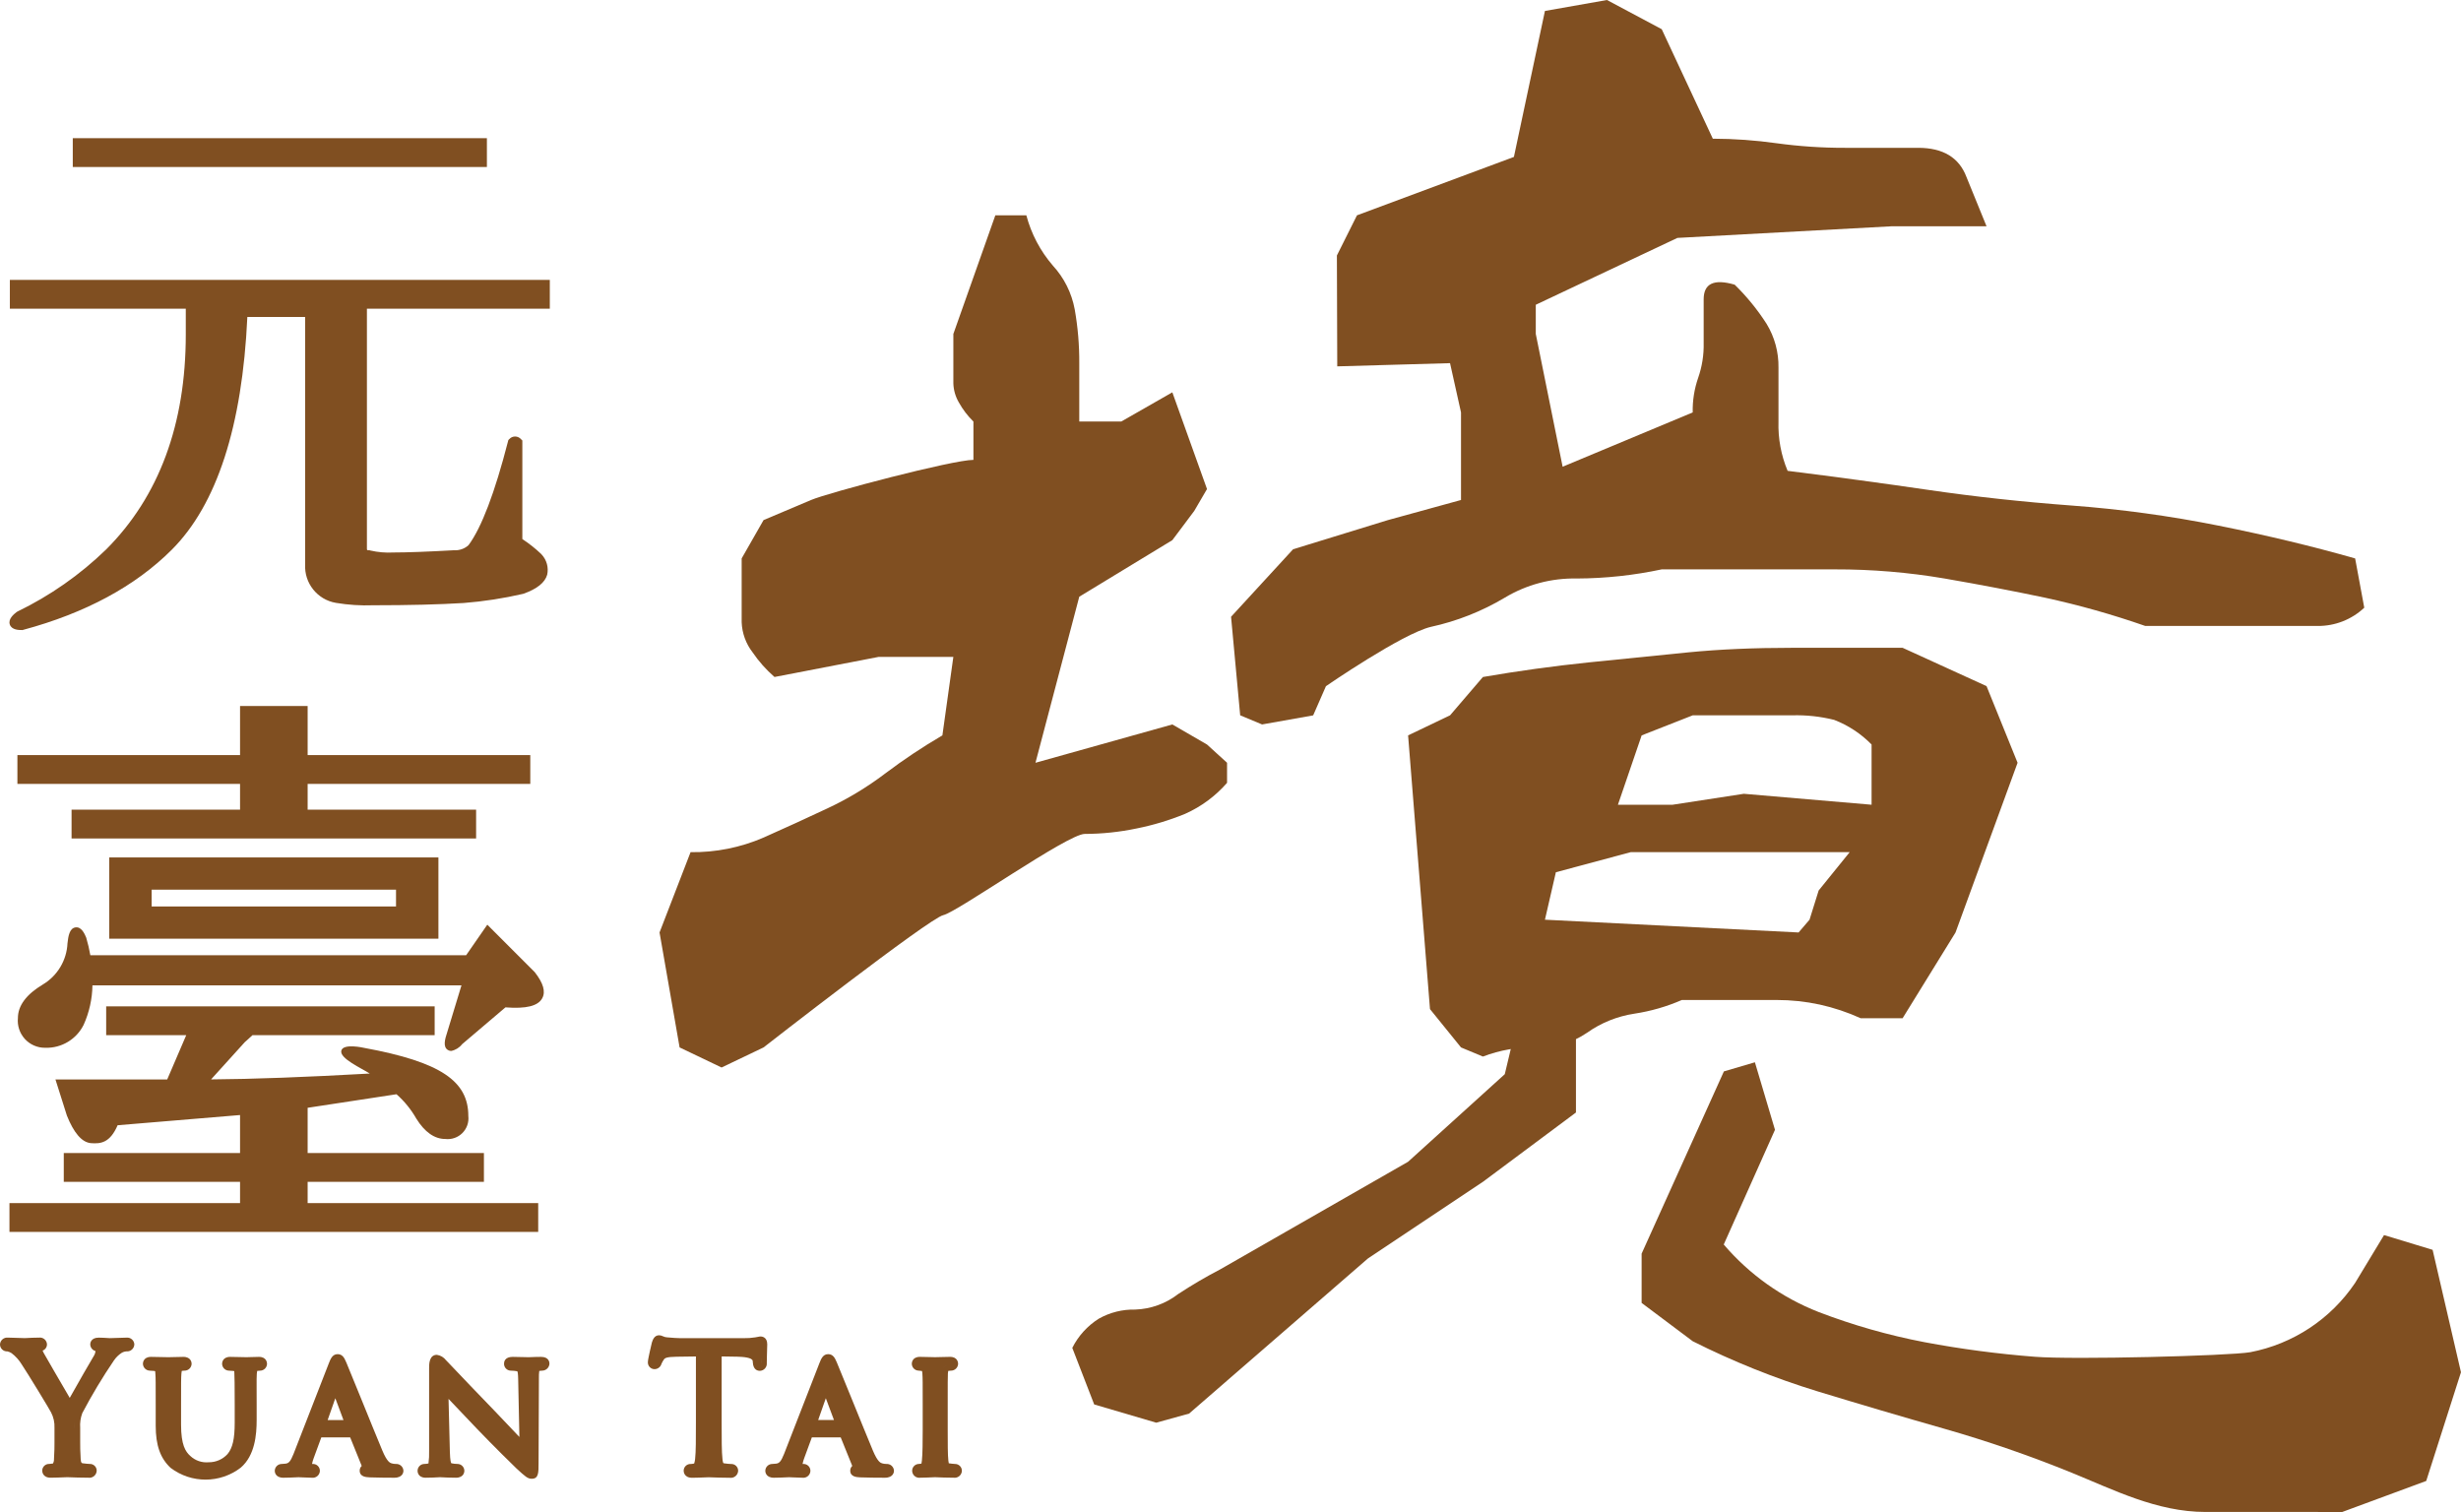
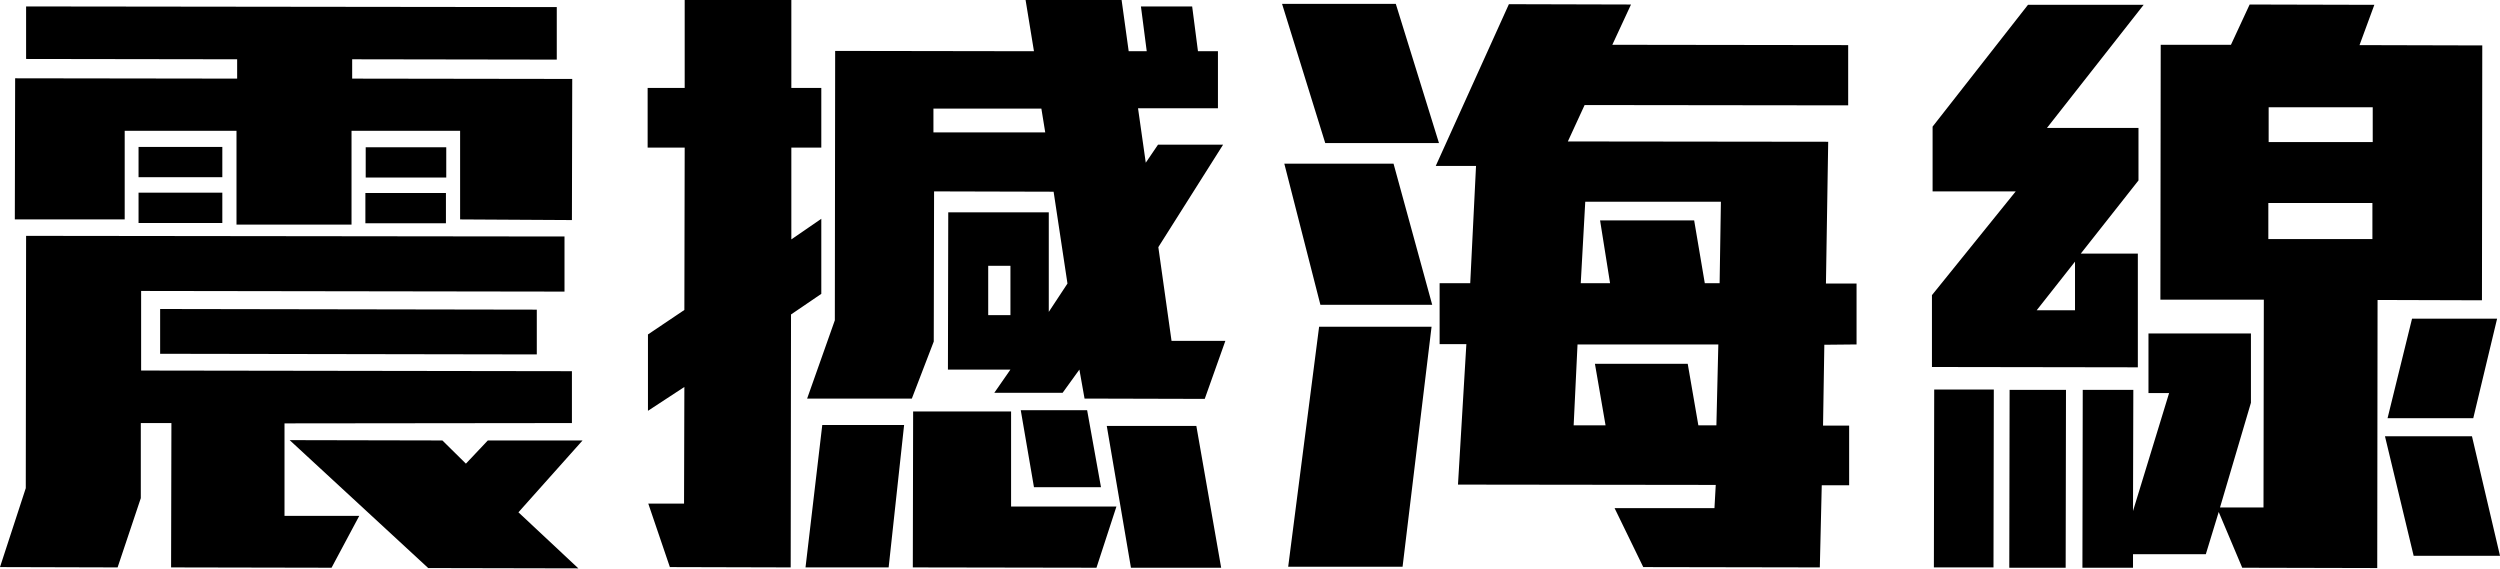
- <svg xmlns="http://www.w3.org/2000/svg" width="383.738" height="235.762" viewBox="0 0 383.738 235.762">
-   <g id="title" transform="translate(-192.131 -177.373)">
-     <g id="Group_40" data-name="Group 40">
-       <path id="Path_545" data-name="Path 545" d="M211.84,385.953c-.329,0-1.244.033-1.9.057-.341.012-.609.022-.674.022s-.2-.01-.377-.021c-.38-.024-.911-.058-1.373-.058-1.278,0-1.315.942-1.315,1.049a1.112,1.112,0,0,0,.823,1.043,1.865,1.865,0,0,1-.318.851c-.4.669-2.5,4.279-3.7,6.451-1.321-2.25-3.743-6.425-4.058-7a3.618,3.618,0,0,1-.177-.372,1.027,1.027,0,0,0,.685-.951,1.1,1.1,0,0,0-1.233-1.075c-.746,0-1.479.04-1.915.064-.154.008-.265.015-.317.015s-.295-.009-.612-.02c-.676-.024-1.676-.059-2.014-.059a1.121,1.121,0,0,0-1.234,1.075,1.092,1.092,0,0,0,1.154,1.074,1.967,1.967,0,0,1,.65.276,6.332,6.332,0,0,1,1.56,1.722c.958,1.423,4.385,7.071,4.6,7.514a4.77,4.77,0,0,1,.531,2.421v2.283c0,.412,0,1.507-.077,2.59a1.264,1.264,0,0,1-.165.68,5.176,5.176,0,0,1-.568.062,1.052,1.052,0,0,0-1.1,1.048c0,.113.037,1.1,1.313,1.1.574,0,1.6-.04,2.191-.064l.415-.015.282.01c.585.022,1.845.069,2.979.069a1.146,1.146,0,0,0,1.314-1.1,1.052,1.052,0,0,0-1.1-1.048c-.171,0-.708-.046-1.069-.1-.163-.022-.286-.038-.328-.642-.078-1.085-.078-2.18-.078-2.592v-2.283a5.489,5.489,0,0,1,.33-2.312,85.777,85.777,0,0,1,4.936-8.218,4.289,4.289,0,0,1,1.18-1.16,1.676,1.676,0,0,1,.762-.243,1.132,1.132,0,0,0,1.234-1.1A1.111,1.111,0,0,0,211.84,385.953Zm-8.1,14.082h0c0-.329,0-.65.021-.973C203.744,399.385,203.744,399.706,203.744,400.035Zm3.743-12.769c-.239-.079-.4-.132-.4-.264,0,.132.16.185.4.264.319.079.424.371.424.744C207.911,387.637,207.806,387.345,207.487,387.266Z" fill="#804f21" />
-       <path id="Path_546" data-name="Path 546" d="M232.507,388.953c-.476,0-1.15.024-1.587.04-.188.007-.328.013-.379.013l-.3-.009c-.5-.015-1.446-.044-2.219-.044-1.224,0-1.26.964-1.26,1.074a1.089,1.089,0,0,0,1.074,1.074,6.5,6.5,0,0,1,.676.045.742.742,0,0,1,.146.032,2.352,2.352,0,0,0,.017.371c.027.758.053,1.463.053,4.821v2.842c0,2.528-.325,3.947-1.121,4.9a3.921,3.921,0,0,1-2.93,1.274,3.689,3.689,0,0,1-2.879-.989c-.747-.669-1.434-1.719-1.434-4.865V396.37c0-3.479,0-4.106.051-4.789a2.528,2.528,0,0,1,.057-.436,1.984,1.984,0,0,1,.437-.044,1.1,1.1,0,0,0,1.1-1.074c0-.11-.036-1.074-1.287-1.074-.451,0-1.225.022-1.777.038-.289.008-.513.015-.586.015s-.232-.005-.468-.012c-.561-.016-1.47-.041-2.213-.041-1.225,0-1.26.964-1.26,1.074a1.1,1.1,0,0,0,1.074,1.074,6.5,6.5,0,0,1,.675.045.609.609,0,0,1,.159.037h0a2.36,2.36,0,0,0,.033.4c.051.684.051,1.311.051,4.79v3.319c0,3.046.717,5.073,2.326,6.57a9.011,9.011,0,0,0,10.929-.03c2.228-1.91,2.486-5.162,2.486-7.441V396.37l-.005-2.549c0-1.334-.006-1.784.028-2.241a2.208,2.208,0,0,1,.059-.432l.061-.013a1.9,1.9,0,0,1,.4-.034,1.088,1.088,0,0,0,1.074-1.074C233.766,389.917,233.731,388.953,232.507,388.953Zm-4.858,1.074a.2.2,0,0,0,.185.185A.2.2,0,0,1,227.649,390.027Zm-6.529,0a.227.227,0,0,1-.213.185A.227.227,0,0,0,221.12,390.027Zm-5.814,0a.222.222,0,0,0,.185.185A.222.222,0,0,1,215.306,390.027Zm.981.238c-.092-.012-.239-.026-.388-.036.149.01.3.023.388.036a1.389,1.389,0,0,1,.467.139A1.389,1.389,0,0,0,216.287,390.265Zm1.01,9.424h0c0,.412.014.8.041,1.156C217.311,400.485,217.3,400.1,217.3,399.689Zm2.043,5.92a5.959,5.959,0,0,1-.612-.659,5.959,5.959,0,0,0,.612.659,5,5,0,0,0,.649.51A5,5,0,0,1,219.34,405.609Zm.608-15.208a1,1,0,0,1,.374-.136,3.167,3.167,0,0,1,.342-.046,3.167,3.167,0,0,0-.342.046A1,1,0,0,0,219.948,390.4Zm8.684-.136c-.093-.012-.239-.026-.389-.036.15.01.3.023.389.036a1.4,1.4,0,0,1,.466.139A1.4,1.4,0,0,0,228.632,390.265Zm3.476,0a1.338,1.338,0,0,0-.308.1,1.338,1.338,0,0,1,.308-.1,3.167,3.167,0,0,1,.342-.046A3.167,3.167,0,0,0,232.108,390.265Zm.584-.053a.2.2,0,0,0,.186-.185A.2.2,0,0,1,232.692,390.212Z" fill="#804f21" />
-       <path id="Path_547" data-name="Path 547" d="M253.861,405.65a2.322,2.322,0,0,1-.663-.093c-.243-.076-.7-.222-1.435-1.964-.749-1.788-2.129-5.186-3.335-8.157-1.109-2.73-2.066-5.088-2.274-5.557l-.128-.282c-.177-.4-.472-1.069-1.243-1.069-.818,0-1.106.732-1.384,1.44l-5.5,14.125c-.483,1.219-.775,1.452-1.245,1.51a5.249,5.249,0,0,1-.581.047,1.089,1.089,0,0,0-1.1,1.074c0,.11.037,1.074,1.34,1.074.651,0,1.4-.036,1.9-.06.224-.01.391-.019.464-.019.1,0,.364.013.673.028.488.023,1.086.051,1.424.051a1.109,1.109,0,0,0,1.235-1.074,1.066,1.066,0,0,0-1.128-1.074h-.093a4.766,4.766,0,0,1,.26-.917l1.185-3.226h4.5l1.8,4.45a.99.99,0,0,0-.315.741c0,.96,1.014,1.012,1.5,1.037l.159.008c1.076.036,2.4.055,3.741.055,1.38,0,1.419-.964,1.419-1.074A1.106,1.106,0,0,0,253.861,405.65Zm-13.987.279a4.641,4.641,0,0,1,.345-1.514A4.646,4.646,0,0,0,239.874,405.929Zm4.543-10.526,1.27,3.4h-2.466Zm5.066,10.526-2.1-5.178a.27.27,0,0,0-.076-.106.244.244,0,0,0-.138-.026h-5.388a.246.246,0,0,0-.239.185.246.246,0,0,1,.239-.185h5.388a.244.244,0,0,1,.138.026.27.27,0,0,1,.076.106l2.1,5.178a.5.5,0,0,1,.037.341A.5.5,0,0,0,249.483,405.929Z" fill="#804f21" />
-       <path id="Path_548" data-name="Path 548" d="M276.495,388.953c-.64,0-1.2.023-1.587.039-.182.007-.32.014-.4.014s-.257-.006-.488-.014c-.495-.016-1.237-.039-1.955-.039-1.243,0-1.34.8-1.34,1.048a1.065,1.065,0,0,0,1.076,1.1,6.6,6.6,0,0,1,.978.092c.07.055.134.344.15,1.239l.19,9.008c-1.1-1.165-2.555-2.708-3.944-4.146-2.47-2.542-4.838-5.032-6.206-6.471-.64-.672-1.064-1.118-1.183-1.237l-.1-.1a2.168,2.168,0,0,0-1.436-.853c-1.208,0-1.208,1.474-1.208,2.029v12.928a11.865,11.865,0,0,1-.1,1.983,3.048,3.048,0,0,1-.628.075,1.075,1.075,0,0,0-1.074,1.074c0,.11.036,1.074,1.262,1.074.752,0,1.464-.038,1.905-.062.169-.01.292-.017.35-.017s.156.006.3.014c.436.024,1.2.065,2.165.065,1.278,0,1.315-.964,1.315-1.074a1.076,1.076,0,0,0-1.077-1.074,4.673,4.673,0,0,1-.952-.106c-.057-.057-.19-.369-.229-1.738l-.208-8.3c1.19,1.259,2.826,2.977,4.464,4.694,2.432,2.538,5.855,5.913,6.133,6.159,1.373,1.261,1.745,1.6,2.367,1.6,1.074,0,1.074-.891,1.074-2.509l.054-13.215a6.814,6.814,0,0,1,.054-1.084l.06-.014a1.728,1.728,0,0,1,.371-.035h.007a1.143,1.143,0,0,0,1.153-1.1C277.808,389.826,277.745,388.953,276.495,388.953Zm-15.371,4.233h0l.251.274Zm11.814-2.867a6.608,6.608,0,0,0-.66-.083,6.571,6.571,0,0,1,.66.083c.537.1.747.408.829,1.172C273.684,390.727,273.475,390.418,272.938,390.319Zm.319,15.371c.651.6,1.035.941,1.287,1.137C274.292,406.632,273.908,406.287,273.257,405.69Zm2.84-15.425a1.087,1.087,0,0,0-.453.185,1.087,1.087,0,0,1,.453-.185,2.684,2.684,0,0,1,.339-.046A2.684,2.684,0,0,0,276.1,390.265Z" fill="#804f21" />
-       <path id="Path_549" data-name="Path 549" d="M311.709,389.077c.024-.687.056-1.6.056-2.1,0-1.172-.918-1.206-1.023-1.206a1.923,1.923,0,0,0-.417.059c-.109.024-.256.056-.443.081a9.938,9.938,0,0,1-1.768.124h-9.953c-.269,0-1.235-.048-2.007-.127a1.694,1.694,0,0,1-.65-.168,1.434,1.434,0,0,0-.609-.157c-.742,0-.983.731-1.1,1.082-.007.021-.024.076-.029.1s-.611,2.533-.611,2.976a1.042,1.042,0,0,0,1.023,1.127,1.14,1.14,0,0,0,1.1-.842,3.833,3.833,0,0,1,.365-.65c.16-.241.4-.419,1.977-.446l3.024-.041v10.329c0,2.464,0,4.592-.125,5.655a3.3,3.3,0,0,1-.15.712,3.1,3.1,0,0,1-.535.071,1.052,1.052,0,0,0-1.1,1.048c0,.113.037,1.1,1.316,1.1.573,0,1.6-.04,2.191-.064l.414-.015.279.01c.584.022,1.847.069,2.982.069a1.146,1.146,0,0,0,1.313-1.1,1.052,1.052,0,0,0-1.1-1.048c-.171,0-.708-.046-1.068-.1a.376.376,0,0,1-.134-.034c-.02-.02-.09-.127-.144-.64-.127-1.074-.127-3.2-.127-5.666V388.885l2.441.039c.87.019,2.343.128,2.4.66l.024.281c.082,1.1.724,1.264,1.1,1.264a1.121,1.121,0,0,0,1.074-1.235C311.684,389.788,311.7,389.472,311.709,389.077Zm-17.265.632c-.079.211-.16.264-.265.264-.081,0-.134-.079-.134-.238,0,.159.053.238.134.238.105,0,.186-.053.265-.264a4.6,4.6,0,0,1,.451-.823A4.6,4.6,0,0,0,294.444,389.709Zm6.186,16.723c-.022.005-.051.008-.074.013.023-.005.052-.008.074-.013a.672.672,0,0,0,.329-.165A.672.672,0,0,1,300.63,406.432Zm.9-18.449-3.928.053,3.928-.054Zm2.23,0h0l3.344.054Zm7.034,1.911a.533.533,0,0,1-.052.263.533.533,0,0,0,.052-.263c0-.109.012-.435.026-.842C310.807,389.459,310.8,389.785,310.8,389.894Z" fill="#804f21" />
-       <path id="Path_550" data-name="Path 550" d="M330.349,405.65a2.328,2.328,0,0,1-.664-.093c-.242-.076-.7-.222-1.435-1.964-.749-1.787-2.128-5.184-3.334-8.155-1.109-2.731-2.067-5.09-2.275-5.559l-.128-.282c-.176-.4-.472-1.069-1.243-1.069-.818,0-1.106.732-1.383,1.44l-5.5,14.125c-.483,1.219-.774,1.452-1.245,1.51a5.251,5.251,0,0,1-.58.047,1.089,1.089,0,0,0-1.1,1.074c0,.11.037,1.074,1.34,1.074.651,0,1.4-.036,1.9-.06.223-.01.39-.019.463-.019.1,0,.364.013.673.028.489.023,1.086.051,1.425.051a1.108,1.108,0,0,0,1.234-1.074,1.066,1.066,0,0,0-1.128-1.074h-.093a4.838,4.838,0,0,1,.26-.917l1.185-3.226h4.5l1.8,4.45a.989.989,0,0,0-.314.741c0,.96,1.014,1.012,1.5,1.037l.16.008c1.075.036,2.4.055,3.74.055,1.38,0,1.42-.964,1.42-1.074A1.106,1.106,0,0,0,330.349,405.65ZM312.8,406.909c-.292,0-.452-.053-.452-.185,0,.132.16.185.452.185Zm8.282-13.563,2.31,6.183-2.31-6.183c-.066-.173-.132-.259-.2-.259C320.953,393.087,321.019,393.173,321.085,393.346ZM320.9,395.4l1.27,3.4h-2.466Zm2.969,5.348a.26.26,0,0,0-.076-.106.242.242,0,0,0-.137-.026h-5.389a.221.221,0,0,0-.139.043.221.221,0,0,1,.139-.043h5.389a.242.242,0,0,1,.137.026.26.26,0,0,1,.076.106l2.1,5.178Z" fill="#804f21" />
-       <path id="Path_551" data-name="Path 551" d="M341.037,405.65a8.765,8.765,0,0,1-.926-.1l-.037-.006a3.791,3.791,0,0,1-.067-.417c-.1-.872-.1-2.682-.1-4.778V396.37c0-3.493,0-4.122.027-4.821a2.454,2.454,0,0,1,.05-.4c.017-.005.04-.011.068-.017a1.72,1.72,0,0,1,.377-.034h.024a1.1,1.1,0,0,0,1.074-1.074c0-.11-.035-1.074-1.26-1.074-.524,0-1.468.027-1.994.043l-.346.01-.377-.011c-.528-.016-1.429-.042-1.981-.042-1.226,0-1.262.964-1.262,1.074a1.089,1.089,0,0,0,1.075,1.074,3.376,3.376,0,0,1,.512.057,1.952,1.952,0,0,1,.061.418c.051.688.051,1.315.051,4.794v3.982c0,1.715-.014,3.808-.126,4.785-.01.087-.038.318-.071.462a2.17,2.17,0,0,1-.374.051,1.062,1.062,0,0,0-1.074,1.074,1.107,1.107,0,0,0,1.259,1.074c.514,0,1.4-.039,1.929-.063l.387-.016.22.009c.515.022,1.67.07,2.7.07a1.122,1.122,0,0,0,1.26-1.074A1.062,1.062,0,0,0,341.037,405.65Zm-.4-15.623a.223.223,0,0,1-.185.185A.223.223,0,0,0,340.638,390.027Zm-5.442,0a.2.2,0,0,0,.186.185A.2.2,0,0,1,335.2,390.027Zm.424,16.882a.669.669,0,0,1-.275-.043.669.669,0,0,0,.275.043Zm.48-16.616c-.133-.027-.273-.047-.4-.06.126.013.266.033.4.06a.8.8,0,0,1,.442.23A.8.8,0,0,0,336.1,390.293Zm.795,10.059c0,.541,0,1.056,0,1.54,0-.484,0-1,0-1.54V396.37c0-1.97,0-3.033-.009-3.714.009.681.009,1.744.009,3.714Zm2.343-9.711a.877.877,0,0,1,.631-.376,2.6,2.6,0,0,1,.332-.046,2.6,2.6,0,0,0-.332.046A.88.88,0,0,0,339.238,390.641Z" fill="#804f21" />
-     </g>
-     <g id="Group_41" data-name="Group 41">
-       <path id="Path_552" data-name="Path 552" d="M275.511,328.961l-7.395-7.4-3.3,4.761h-58.6a23.622,23.622,0,0,0-.634-2.711l-.033-.094c-.234-.543-.723-1.671-1.648-1.535s-1.123,1.341-1.247,2.484a7.891,7.891,0,0,1-3.839,6.418c-2.582,1.547-3.891,3.308-3.891,5.233a4.22,4.22,0,0,0,4.214,4.638l.076,0a6.45,6.45,0,0,0,5.965-3.593,15.6,15.6,0,0,0,1.368-6.14h57.539l-2.219,7.3c-.38,1.14-.686,2.294.1,2.778a.959.959,0,0,0,.512.149,2.875,2.875,0,0,0,1.709-1.054l6.756-5.742c3.252.247,5.079-.209,5.739-1.426C277.237,332.005,276.854,330.673,275.511,328.961Z" fill="#804f21" />
-       <path id="Path_553" data-name="Path 553" d="M229.561,303.625H203.29v4.493h63.079v-4.493H240.1v-4.017h34.717v-4.493H240.1v-7.653H229.561v7.653H194.844v4.493h34.717Z" fill="#804f21" />
-       <path id="Path_554" data-name="Path 554" d="M240.1,361.658h27.487v-4.493H240.1v-7.052L253.957,348a14.908,14.908,0,0,1,3.087,3.8c1.313,2.108,2.835,3.177,4.524,3.177a3.236,3.236,0,0,0,3.588-3.588c0-5.4-4.243-8.414-16.253-10.621,0,0-3.31-.768-3.558.462-.243,1.207,3.162,2.72,4.444,3.542-9.929.56-18.234.867-24.747.915l5.26-5.813s.59-.507,1.2-1.089h28.405V334.3h-51.22v4.493h12.481L218.2,345.7H200.779l1.785,5.634c1.043,2.612,2.3,4.187,3.765,4.293s2.94-.005,4.142-2.793l19.09-1.591v5.921H202.075v4.493h27.486v3.314H193.606v4.493h82.446v-4.493H240.1Z" fill="#804f21" />
-       <path id="Path_555" data-name="Path 555" d="M260.493,323.745v-12.67H209.166v12.67ZM215.777,316.1h38.105v2.62H215.777Z" fill="#804f21" />
-     </g>
-     <g id="Group_42" data-name="Group 42">
-       <path id="Path_556" data-name="Path 556" d="M380.337,293.467l-5.406-3.13-21.341,5.976,6.829-25.894,14.512-8.821,3.414-4.553,1.992-3.414-5.406-15.081-7.967,4.553h-6.545V234a46.5,46.5,0,0,0-.711-8.394,13.776,13.776,0,0,0-3.415-6.829,19.718,19.718,0,0,1-4.126-7.825H347.33l-6.544,18.495v7.683a6.235,6.235,0,0,0,.853,2.988,13.023,13.023,0,0,0,2.276,2.988v5.975c-3.228,0-22.67,5.121-25.324,6.26s-5.122,2.183-7.4,3.13l-3.414,5.976V274.4a8.158,8.158,0,0,0,1.706,4.695,19.888,19.888,0,0,0,3.415,3.842l16.219-3.13h11.667l-1.708,12.235a91.907,91.907,0,0,0-8.963,5.975,49.841,49.841,0,0,1-8.963,5.407q-4.842,2.28-9.959,4.553a27.691,27.691,0,0,1-11.382,2.276l-4.837,12.52L298.1,340.7l6.544,3.13,6.545-3.13s25.845-20.154,28.027-20.629,19.394-12.663,22.053-12.663a39.912,39.912,0,0,0,8.109-.854,41.1,41.1,0,0,0,7.54-2.276,18.869,18.869,0,0,0,6.545-4.837v-3.129Z" fill="#804f21" />
-       <path id="Path_557" data-name="Path 557" d="M372.421,399.215l-9.675-2.845-3.415-8.821A11.474,11.474,0,0,1,363.457,383a11.035,11.035,0,0,1,5.691-1.423,11.58,11.58,0,0,0,6.687-2.418,75.283,75.283,0,0,1,6.544-3.841l29.309-16.788,15.08-13.659,1.423-5.975h3.415v-1.707h3.129l3.131,1.707v11.951l-14.512,10.813-17.926,11.95-27.886,24.186Z" fill="#804f21" />
-       <path id="Path_558" data-name="Path 558" d="M388.924,290.337l-3.414-1.423-1.423-15.365,9.674-10.529,14.8-4.552,11.382-3.13V241.68L418.232,234l-17.586.5-.056-17.29,3.13-6.26,24.471-9.106,4.838-22.763,9.674-1.707,8.536,4.552L459.207,199a72.915,72.915,0,0,1,9.959.711,77.245,77.245,0,0,0,10.67.712h11.381q5.829,0,7.541,4.552l3.13,7.683h-14.8l-33.407,1.813-22.079,10.423v4.552l4.186,20.705,20.284-8.469a15.416,15.416,0,0,1,.854-5.406,15.387,15.387,0,0,0,.854-5.407v-6.829q0-3.694,4.837-2.276a34.771,34.771,0,0,1,4.98,6.117,12.726,12.726,0,0,1,1.849,6.829v8.4a18.454,18.454,0,0,0,1.423,7.682q11.376,1.428,22.052,2.988t22.194,2.418a187.517,187.517,0,0,1,22.906,3.131q11.377,2.28,21.341,5.122l1.423,7.682a10.466,10.466,0,0,1-7.256,2.846h-26.89a132.749,132.749,0,0,0-15.65-4.411q-7.4-1.56-15.649-2.988a100.552,100.552,0,0,0-17.073-1.423H451.239a64.571,64.571,0,0,1-13.231,1.423,20.948,20.948,0,0,0-11.24,2.988,38.456,38.456,0,0,1-11.523,4.552c-4.46,1.045-16.362,9.248-16.362,9.248l-1.992,4.553Z" fill="#804f21" />
-       <path id="Path_559" data-name="Path 559" d="M501.888,284.361,488.8,278.386H471.584q-8.963,0-16.219.711t-15.507,1.565q-8.256.854-16.5,2.277l-5.122,5.975-6.544,3.13,3.414,42.681,4.837,5.976,3.415,1.423a21.45,21.45,0,0,1,8.252-1.423,13.19,13.19,0,0,0,7.967-2.277,17.208,17.208,0,0,1,7.4-2.987,29.534,29.534,0,0,0,7.4-2.134h14.8a31.6,31.6,0,0,1,6.686.711,32.138,32.138,0,0,1,6.4,2.134H488.8l8.252-13.373,9.675-26.462ZM475.71,316.23l-1.423,4.553-1.707,1.992-39.551-1.992,1.706-7.4,11.667-3.13h34.145Zm8.252-13.374-19.918-1.706-11.1,1.706H444.41l3.7-10.812,7.967-3.13h15.508a24.2,24.2,0,0,1,6.545.711,16.427,16.427,0,0,1,5.833,3.842Z" fill="#804f21" />
-       <path id="Path_560" data-name="Path 560" d="M536.016,413.135c-7.589,0-14.352-3.481-20.9-6.135a193.775,193.775,0,0,0-19.775-6.829q-9.965-2.842-19.776-5.834a124.448,124.448,0,0,1-19.492-7.824l-7.967-5.975v-7.683l12.827-28.415,4.837-1.423,3.13,10.528-7.99,17.887a37.364,37.364,0,0,0,14.8,10.528,97.247,97.247,0,0,0,16.5,4.7,159.484,159.484,0,0,0,17.214,2.276c5.976.476,30.2-.134,33.577-.711a25.485,25.485,0,0,0,16.361-10.813l4.508-7.451,7.572,2.3,4.423,19.09L570.446,408.3l-13.089,4.837Z" fill="#804f21" />
-     </g>
-     <g id="Group_43" data-name="Group 43">
-       <rect id="Rectangle_4" data-name="Rectangle 4" width="64.573" height="4.493" transform="translate(203.479 198.92)" fill="#804f21" />
-       <path id="Path_561" data-name="Path 561" d="M277.862,225.507v-4.493H193.669v4.493H221.1v4.022c0,14-4.178,25.281-12.416,33.519a53.032,53.032,0,0,1-13.848,9.689l-.136.087c-.4.319-1.341,1.065-1.036,1.94.3.852,1.441.852,1.871.852h.1l.1-.026c9.694-2.606,17.493-6.81,23.178-12.495,7.033-7.033,11-19.244,11.786-36.3h9.015v38.561a5.766,5.766,0,0,0,4.8,6.023,28.705,28.705,0,0,0,5.807.374c5.553,0,10.3-.118,14.11-.353a62.944,62.944,0,0,0,9.246-1.423l.088-.025c2.123-.762,3.329-1.728,3.686-2.955a3.521,3.521,0,0,0-.875-3.172l-.065-.073a20.751,20.751,0,0,0-2.933-2.322V246.06l-.235-.228a1.21,1.21,0,0,0-1.795.006l-.151.151-.053.205c-2.059,8.011-4.13,13.457-6.157,16.189a3.084,3.084,0,0,1-2.265.79c-4.151.233-7.327.35-9.44.35a12.9,12.9,0,0,1-3.616-.311l-.12-.04h-.128a.483.483,0,0,1-.238-.035.506.506,0,0,1-.037-.241V225.507Z" fill="#804f21" />
+ <svg xmlns="http://www.w3.org/2000/svg" width="775.9" height="176.4" viewBox="0 0 775.9 176.4">
+   <g id="title" transform="translate(-981.7 -305.6)">
+     <g id="Group_55" data-name="Group 55">
+       <path id="Path_4805" data-name="Path 4805" d="M1070,437v28.7h23.2l-8.6,16.1-49.8-.1.1-44.8h-9.5v23.3l-7.2,21.5-36.5-.1,8-24.5.1-78.3,167.1.2v17.1l-131.4-.2v24.7l133.7.2v16.1Zm54.5-63.3V346.2h-33.7v29.1h-35.7V346.2h-34.7v27.5H986.3l.1-43.8,68.9.1v-6l-65.5-.1V307.6l164.7.2v16.3L1091,324v6l68.3.1-.1,43.8Zm-99.8,1.1v-9.4h26v9.4Zm0-14.2v-9.4h26v9.4Zm6.7,54.8V401.5l116.9.2v13.9Zm111.2,49.2,18.6,17.4-46.6-.1-43-39.7,47.4.1,7.3,7.2,6.8-7.2h29.4Zm-47.5-89.7v-9.4h25v9.4Zm.1-14.2v-9.4h25v9.4Z" />
+       <path id="Path_4806" data-name="Path 4806" d="M1227.2,403.2l-.1,78.5-37.5-.1-6.7-19.7H1194l.1-36.2-11.3,7.4V409.4l11.3-7.6.1-50.4h-11.5V332.9h11.5V305.6h33.1v27.3h9.3v18.5h-9.3v28.5l9.3-6.4v23.3Zm30.3,78.5h-25.8l5.2-44.2h25.4Zm98.1-52.3-37.3-.1-1.6-9-5.2,7.2h-21.2l5-7.2h-19.4l.1-48.8h31.2v30.9l5.8-8.8-4.3-28.5-37.1-.1-.1,46.6-6.8,17.7h-32.5l8.6-24.3.1-83.6,61.7.1-2.6-15.9h29.8l2.2,15.9h5.6l-1.8-13.9h15.9l1.8,13.9h6.2v17.7h-24.8l2.4,16.9,3.8-5.6h20.2l-20.1,31.8,4.1,29.1H1362ZM1322,481.8l-57-.1.1-48.4h30.4v29.5h32.7Zm-17.1-142.5h-33.5v7.4h34.7Zm-9.6,48.8h-6.9v15.3h6.9Zm7.3,68.7-4.1-23.9h20.6l4.3,23.9Zm30.1,25-7.5-44H1353l7.7,44Z" />
+       <path id="Path_4807" data-name="Path 4807" d="M1393,350l-13.4-43.2h35.3l13.4,43.2Zm-1.5,50.2-11.2-43.8h33.9l12,43.8Zm25.5,81.3h-35.5l9.6-74.5H1426Zm130.9-68.9-.4,25.1h8.1v18.5h-8.5l-.6,25.5-54.8-.1-8.9-18.3h31l.4-7.2-80-.1,2.6-43.6h-8.3V393.5h9.5l1.8-36.4h-12.5l22.7-50.2,37.9.1-5.8,12.5,73.2.1v18.7l-81.8-.1-5.2,11.3,80.8.1-.7,44h9.5v18.9Zm-76.6-.1-1.2,25.1h9.9l-3.3-19.1h28.8l3.3,19.1h5.6l.6-25.1Zm2.4-44.3-1.4,25.3h9.1l-3.1-19.5h29.2l3.3,19.5h4.6l.4-25.3Z" />
+       <path id="Path_4808" data-name="Path 4808" d="M1617,345.3h28.4v16.3l-17.9,22.7h17.7v35.3l-63.9-.1V397.2l26-32.2h-25.8V344.9l29.6-37.8H1647Zm-35.1,136.4.1-55.2h18.5l-.1,55.2Zm23.4.1.1-55.2h17.5l-.1,55.2Zm20.4-95-11.9,15.1h11.9Zm93.9,11.9-.1,83.2-41.9-.1-7.3-17.3-4,13.1h-22.6v4.2H1628l.1-55.2h15.7l-.1,37.6,11.2-36.6h-6.4V409.1h31.8v21.5l-9.6,32.5h13.5l.1-64.5h-32.1l.1-79.1h21.8l5.8-12.5,38.7.1-4.6,12.5,38.1.1-.1,79.1Zm-1.6-30.1h-32.3v11.2H1718Zm.1-29.7h-32.3v10.8h32.3Zm12.7,139.2-8.9-37.1h27l8.7,37.1Zm18.5-42.7h-26.6l7.6-30.9h26.4Z" />
    </g>
  </g>
</svg>
